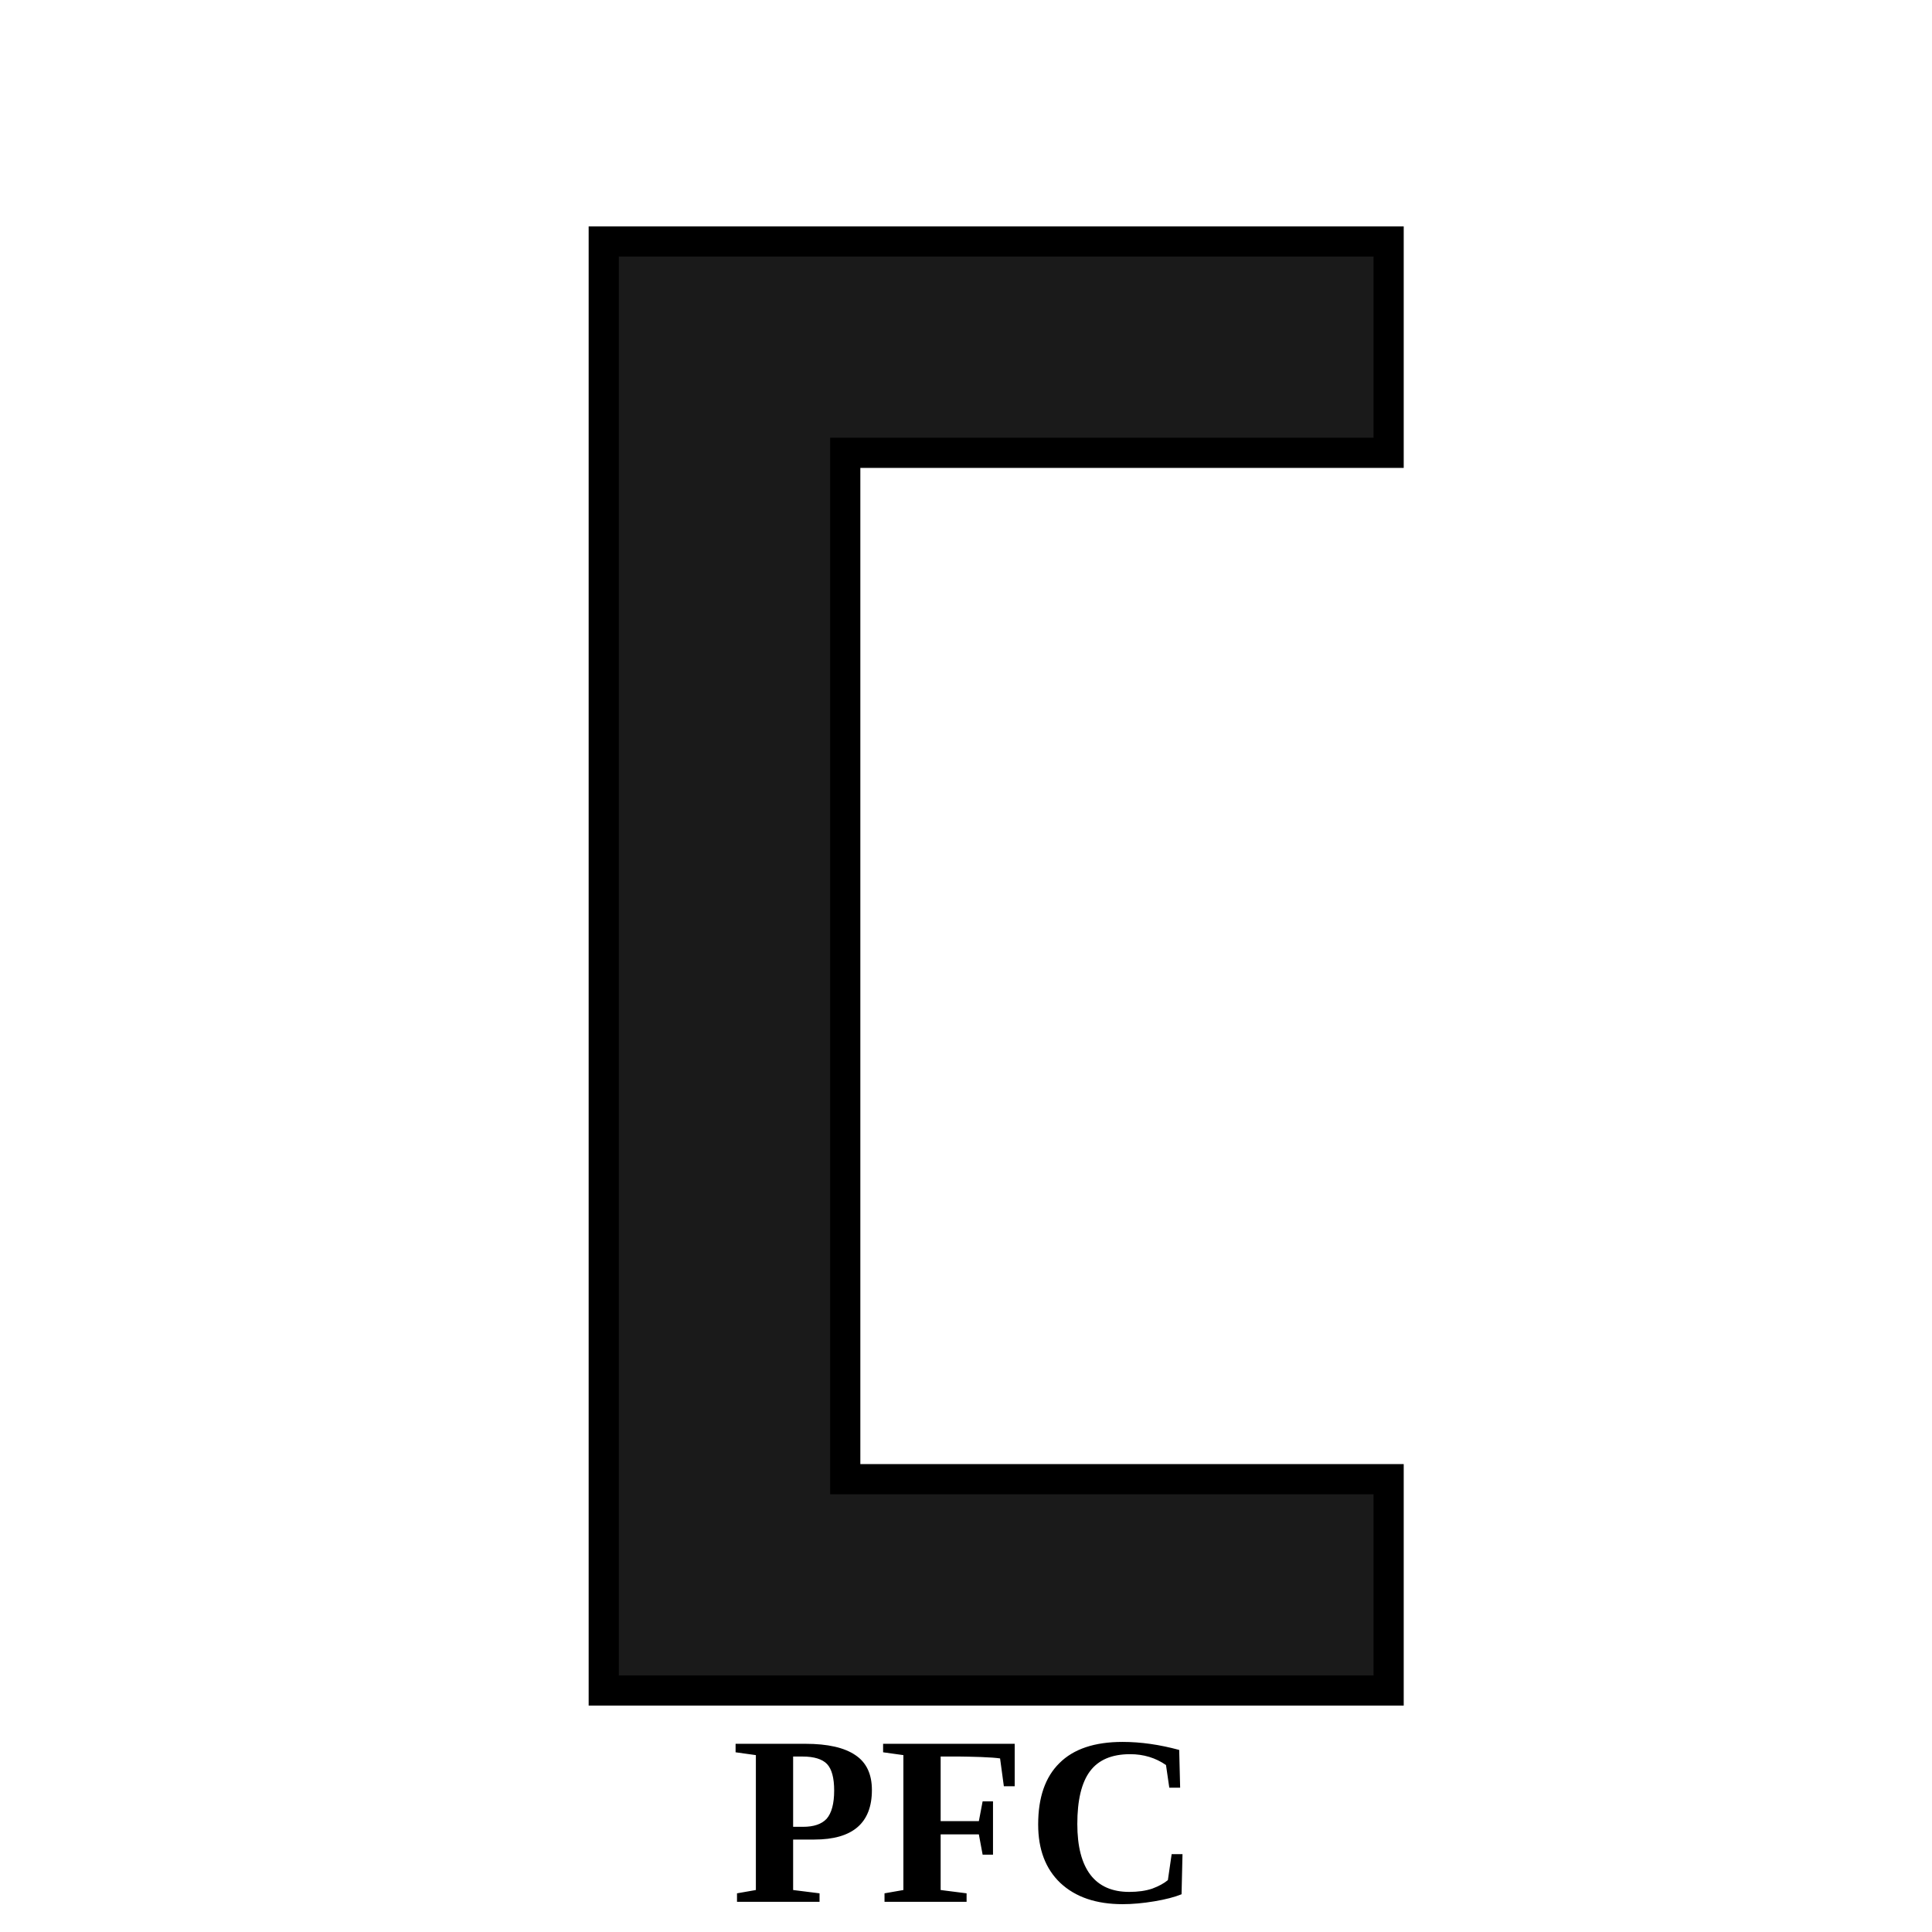
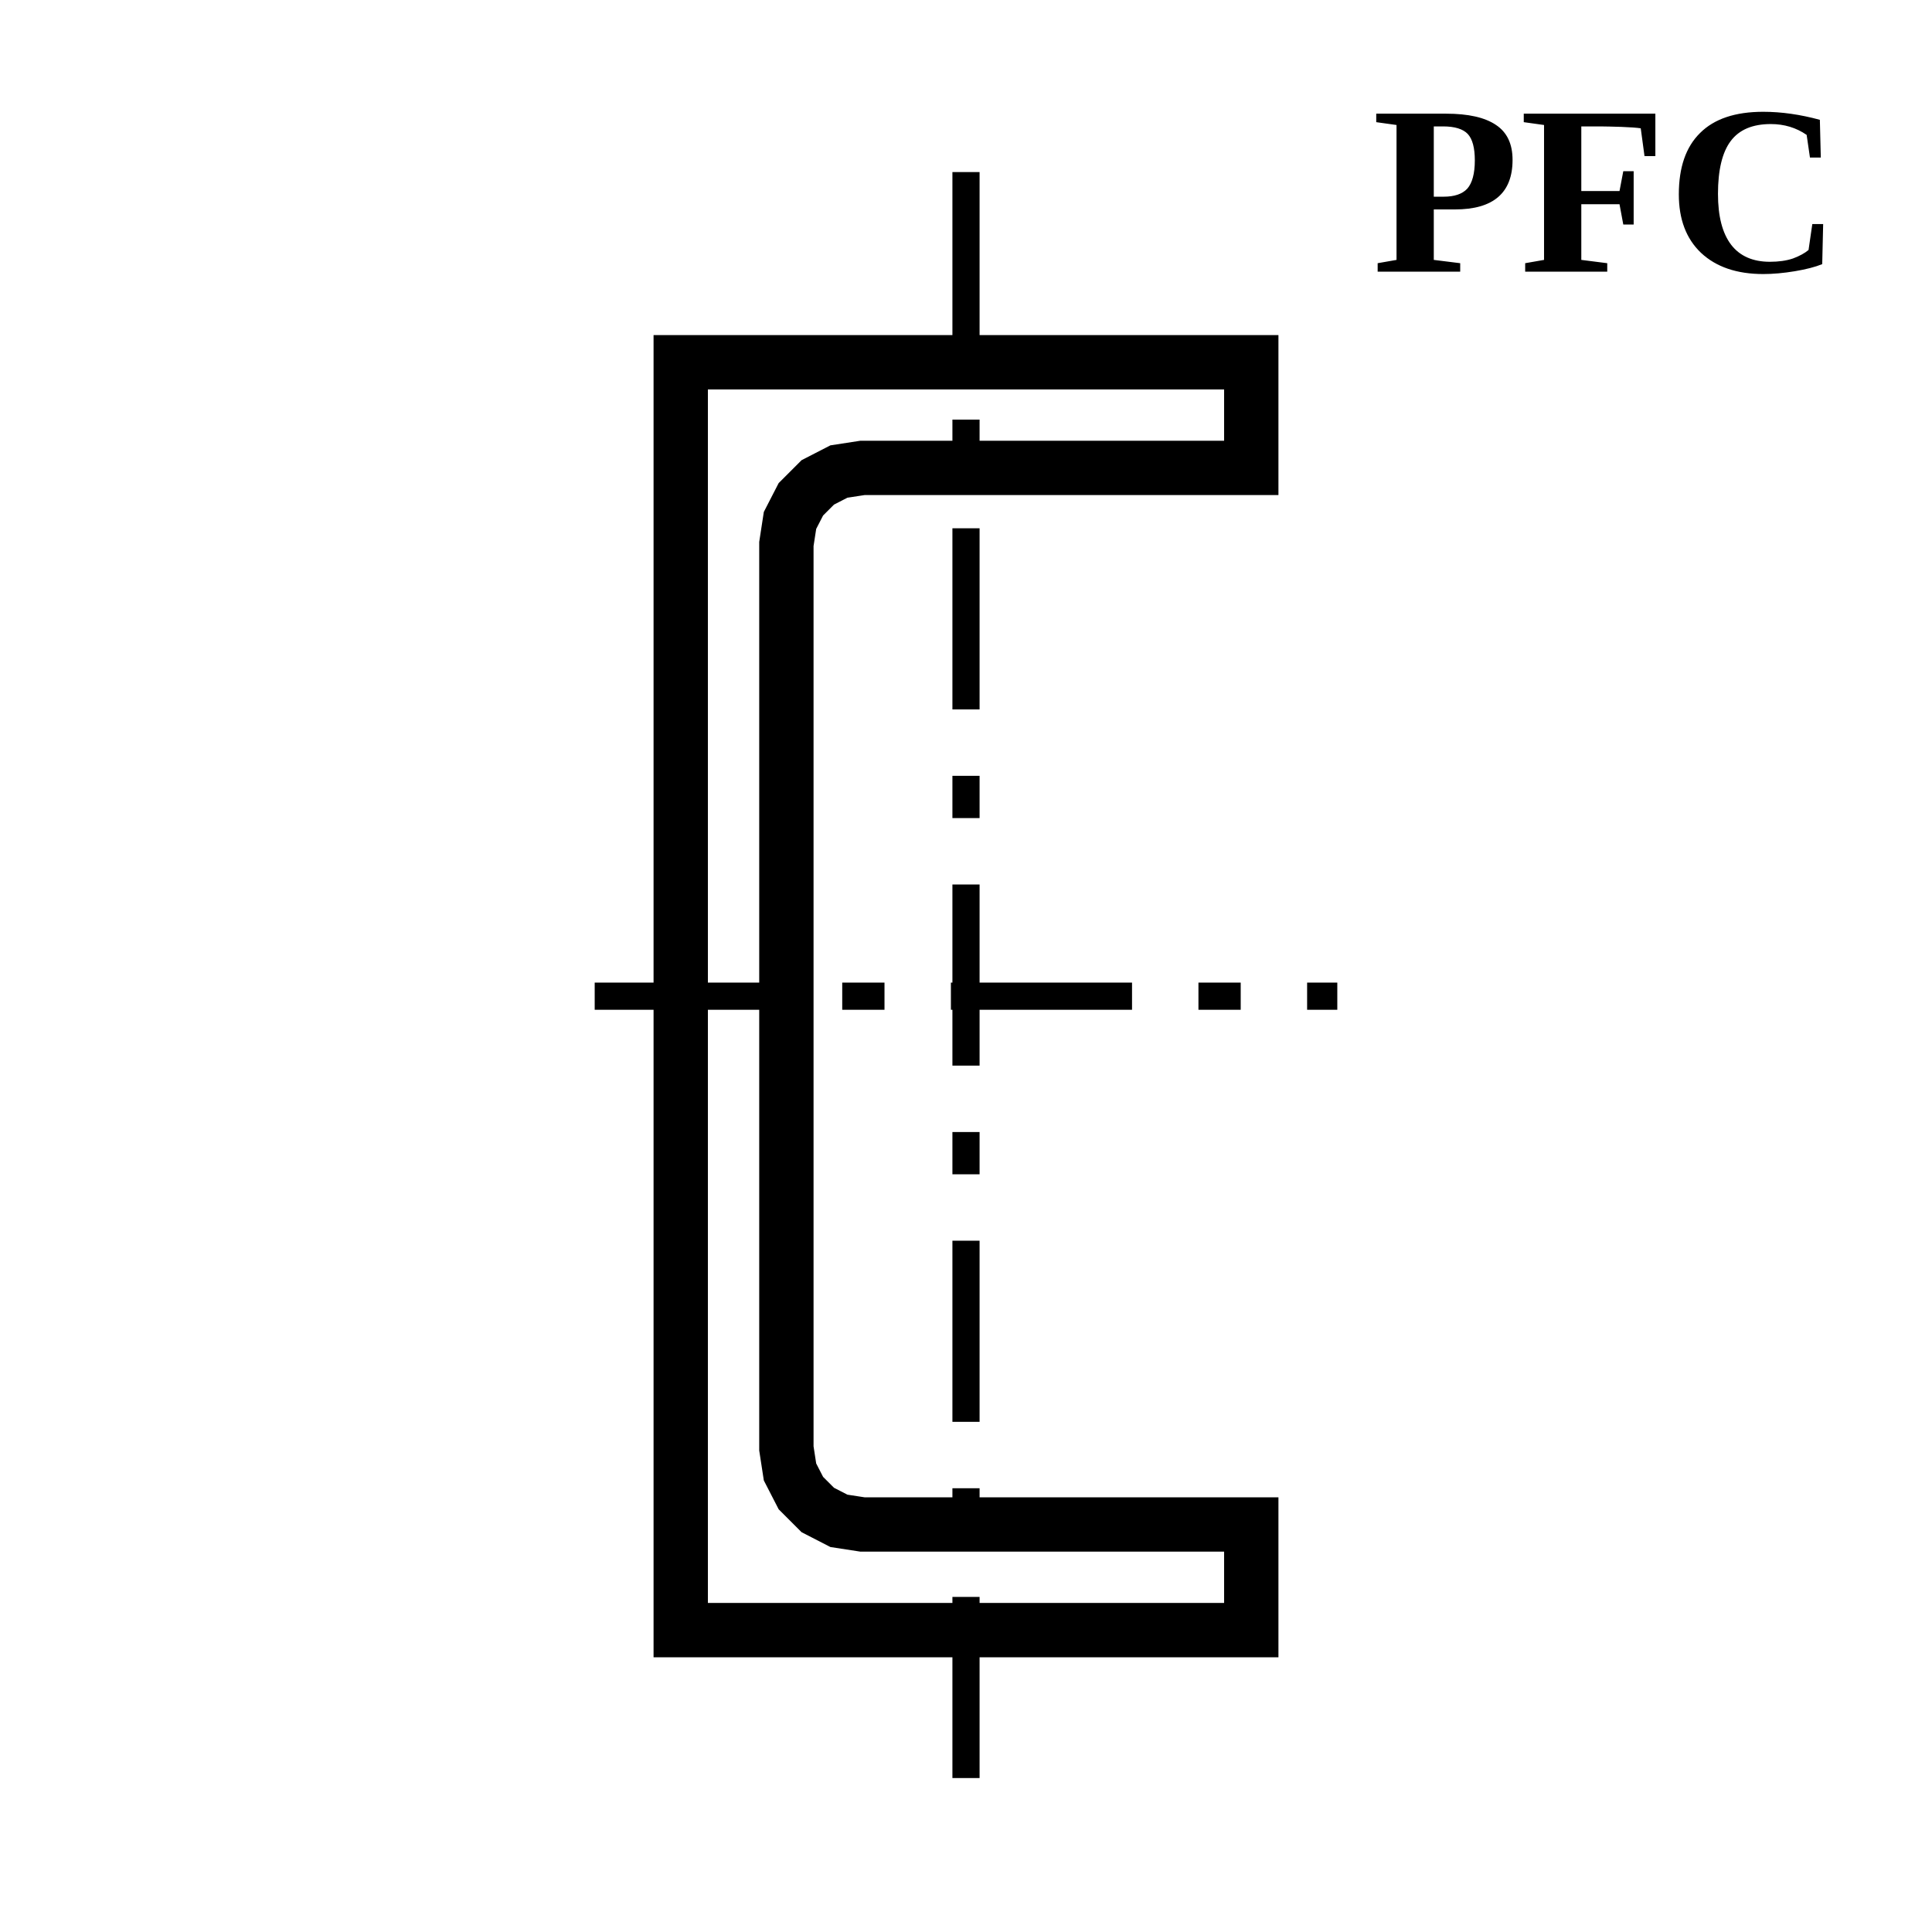
- <svg xmlns="http://www.w3.org/2000/svg" viewBox="0 0 64 64" fill="none" stroke="#000" stroke-width="2">
-   <path d="M20 8 H46 V15 H28 V49 H46 V56 H20 Z" fill="#1a1a1a" stroke="#000" stroke-width="1" />
-   <text x="32" y="63" font-size="8" font-weight="bold" text-anchor="middle" fill="#000" stroke="none">PFC</text>
+ <svg xmlns="http://www.w3.org/2000/svg" viewBox="0 0 64 64" fill="none" stroke="#000" stroke-width="1.8">
+   <path d="M22.55 12.00 L41.45 12.00 L41.45 15.50 L28.57 15.50 L28.57 15.50 L27.79 15.62 L27.09 15.98 L26.53 16.54 L26.17 17.24 L26.05 18.02 L26.05 47.98 L26.05 47.98 L26.17 48.76 L26.53 49.46 L27.09 50.02 L27.79 50.38 L28.57 50.50 L41.45 50.50 L41.45 54.00 L22.55 54.00 Z" />
+   <line x1="19.7" y1="33.0" x2="44.3" y2="33.0" stroke-width="0.9" stroke-dasharray="6 2.2 1.4 2.2" />
+   <line x1="32.0" y1="5.7" x2="32.0" y2="60.3" stroke-width="0.9" stroke-dasharray="6 2.2 1.4 2.2" />
+   <text x="61" y="9" font-size="8" font-weight="bold" text-anchor="end" fill="#000" stroke="none">PFC</text>
</svg>
